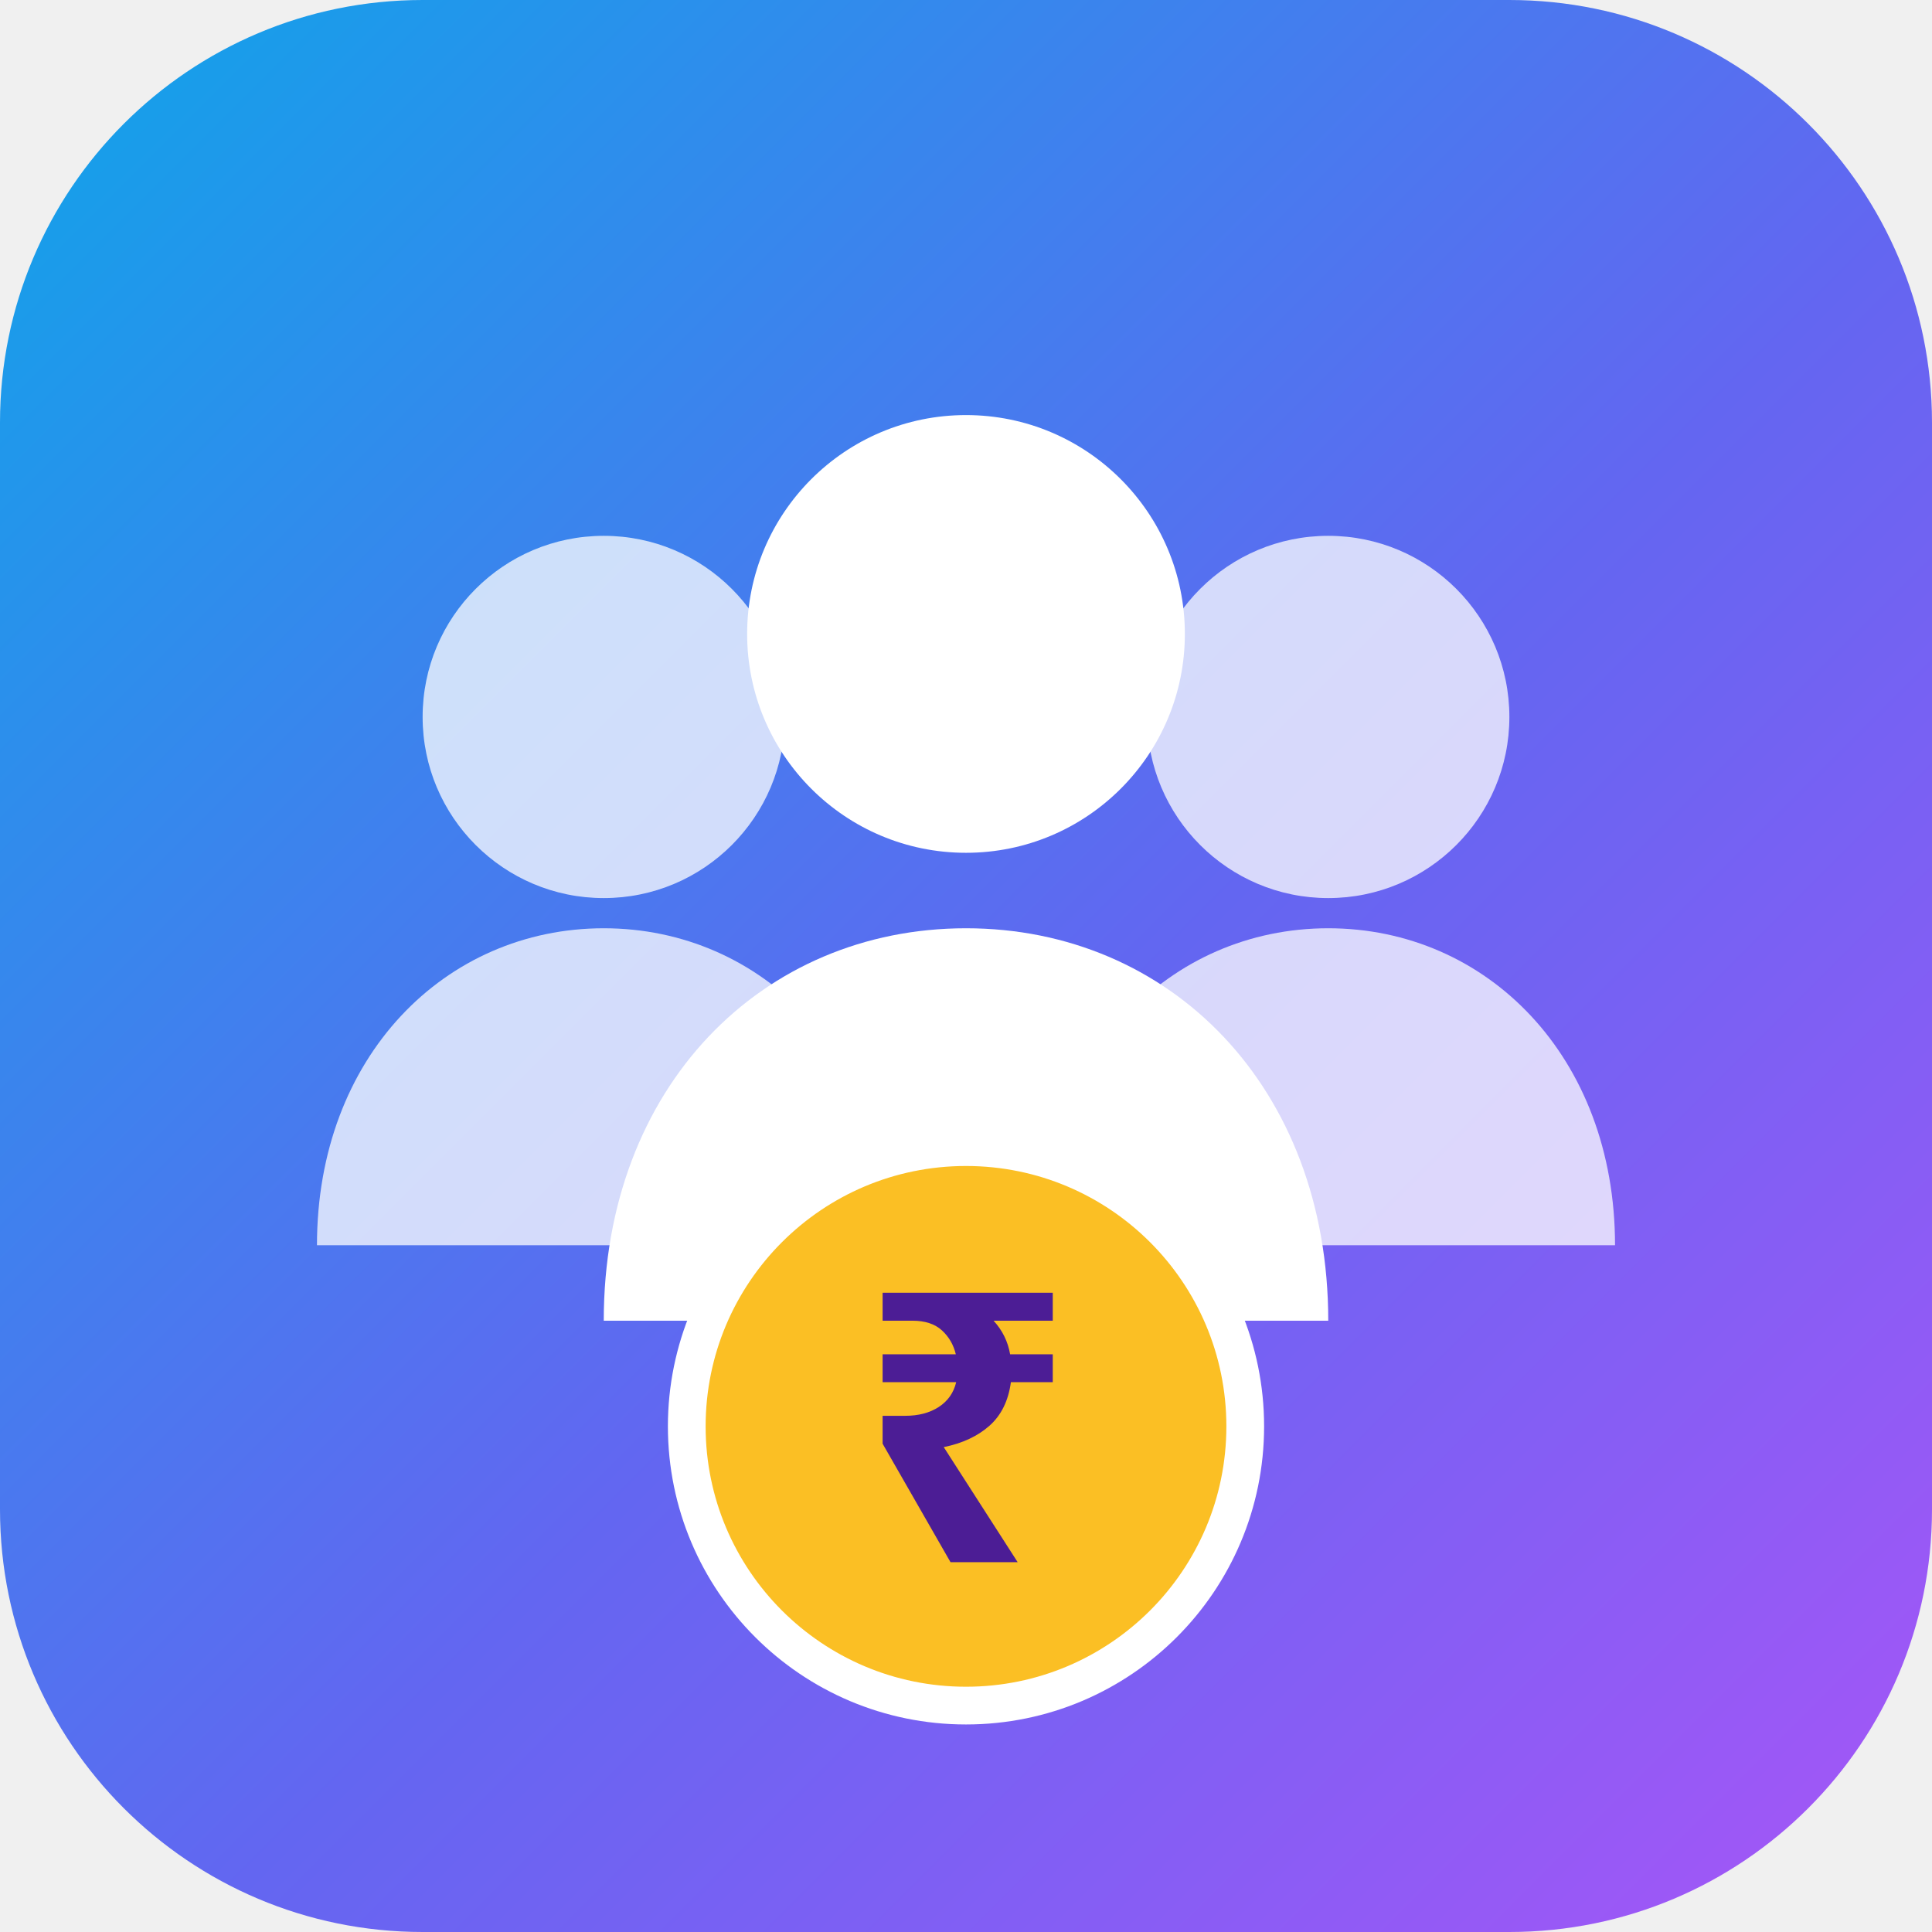
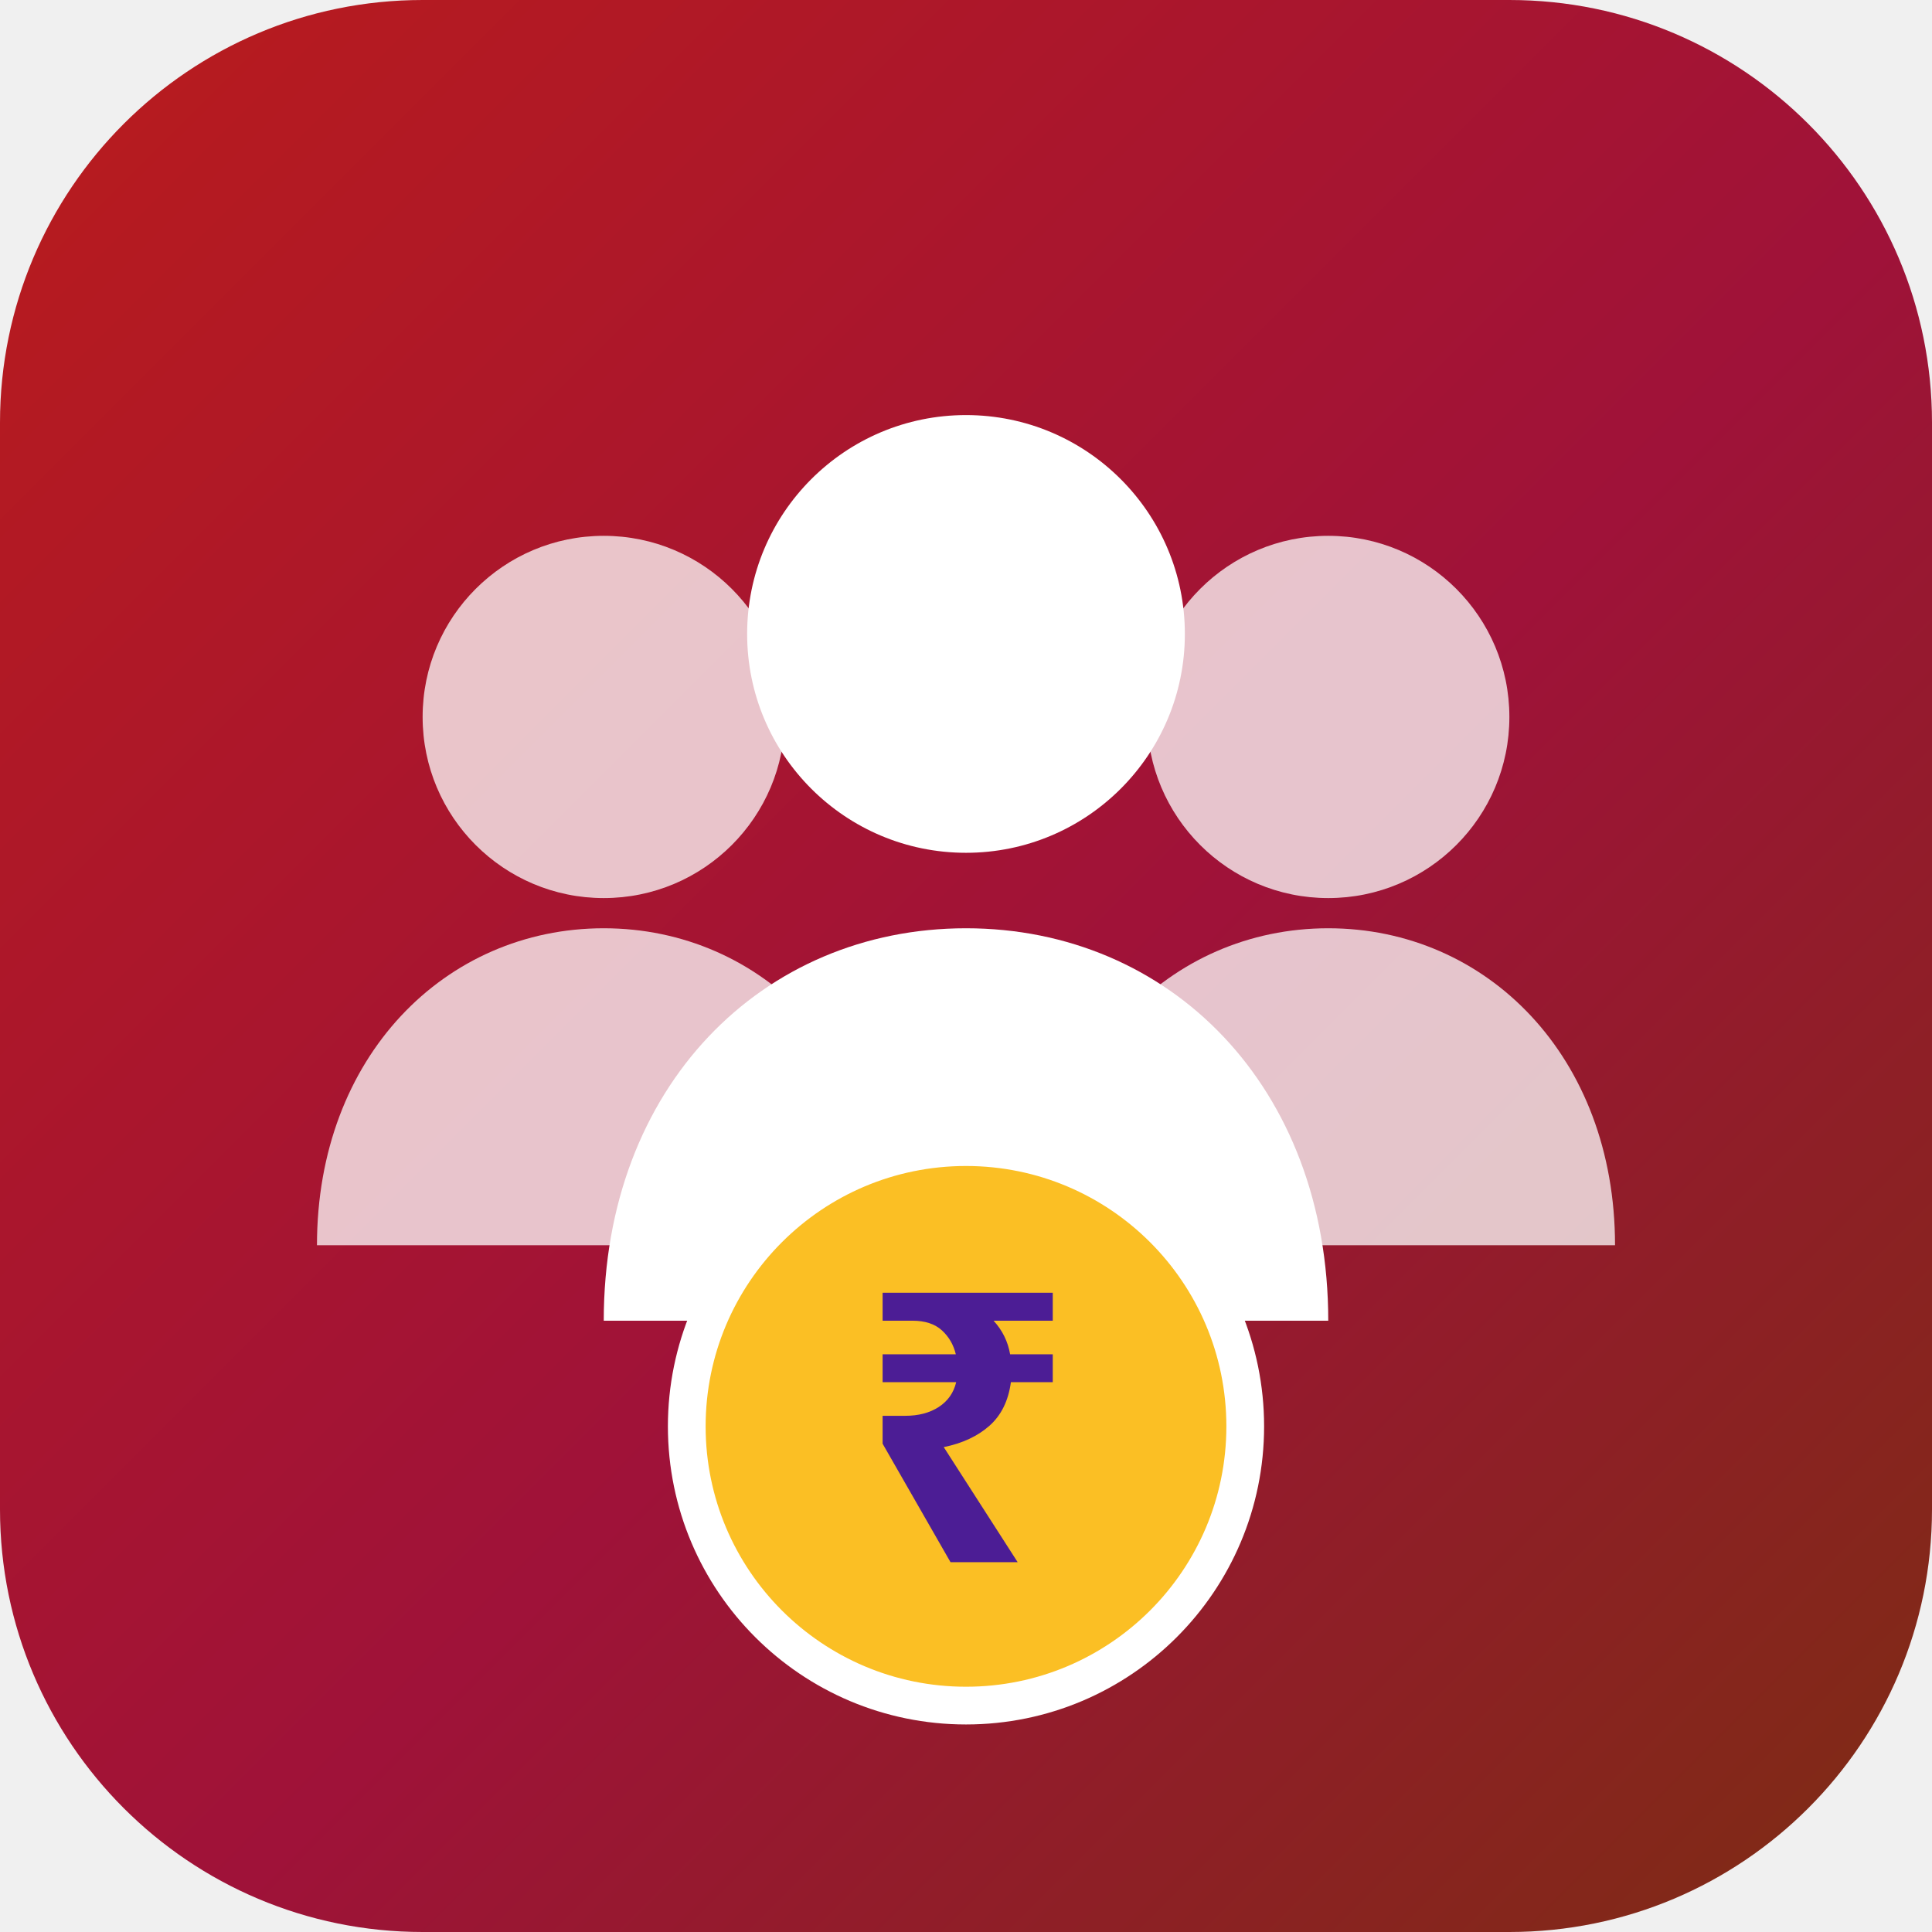
<svg xmlns="http://www.w3.org/2000/svg" viewBox="0 0 512 512">
  <defs>
-     <linearGradient id="g2" x1="0" y1="0" x2="1" y2="1">
-       <stop offset="0" stop-color="#0ea5e9" />
-       <stop offset=".55" stop-color="#6366f1" />
-       <stop offset="1" stop-color="#a855f7" />
+     <linearGradient id="gmaroon" x1="0" y1="0" x2="1" y2="1">
+       <stop offset="0" stop-color="#b91c1c" />
+       <stop offset=".55" stop-color="#9f1239" />
+       <stop offset="1" stop-color="#7c2d12" />
    </linearGradient>
  </defs>
-   <rect width="512" height="512" rx="112" fill="url(#g2)" />
+   <rect width="512" height="512" rx="112" fill="url(#gmaroon)" />
  <circle cx="160" cy="190" r="48" fill="#fff" opacity=".75" />
  <path d="M84 330c0-50 34-84 76-84s76 34 76 84z" fill="#fff" opacity=".75" />
  <circle cx="352" cy="190" r="48" fill="#fff" opacity=".75" />
  <path d="M276 330c0-50 34-84 76-84s76 34 76 84z" fill="#fff" opacity=".75" />
  <circle cx="256" cy="168" r="58" fill="#fff" />
  <path d="M160 350c0-62 42-104 96-104s96 42 96 104z" fill="#fff" />
  <circle cx="256" cy="378" r="74" fill="#fbbf24" stroke="#fff" stroke-width="10" />
  <text x="256" y="414" text-anchor="middle" font-family="Segoe UI, Arial, sans-serif" font-size="100" font-weight="800" fill="#4c1d95">₹</text>
</svg>
